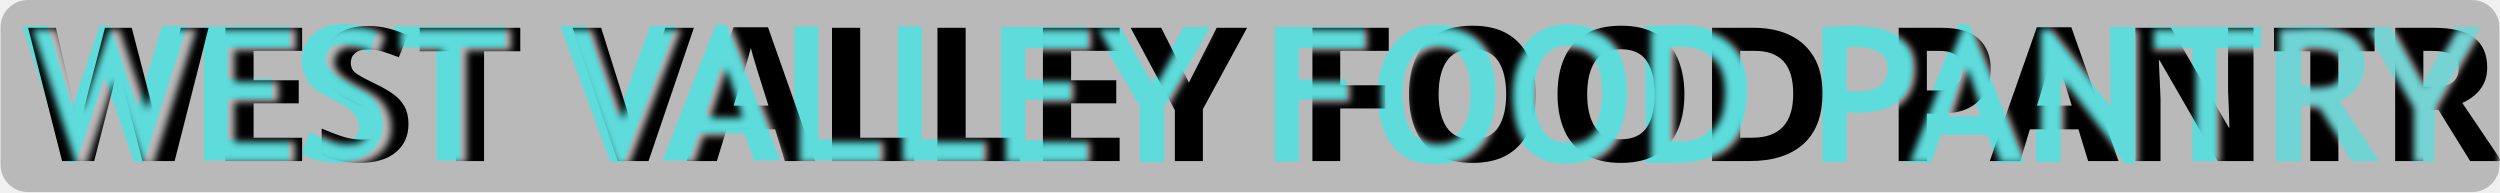
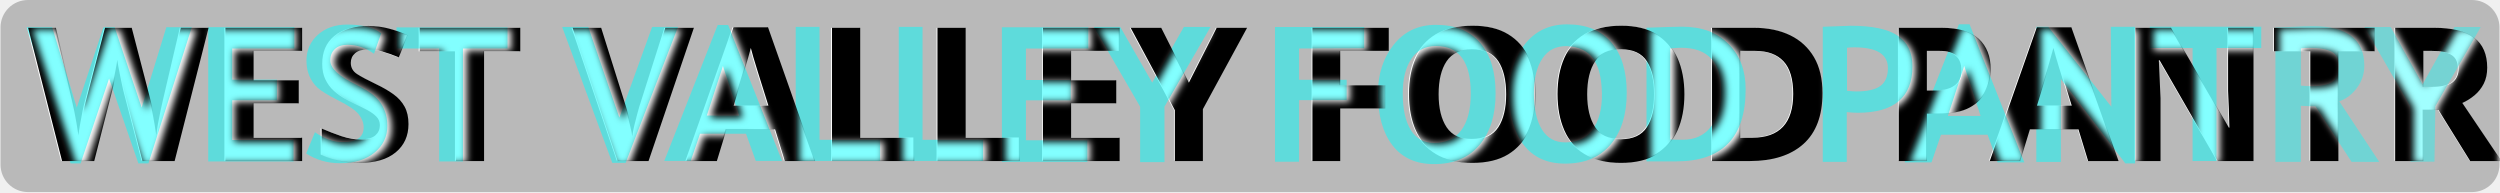
<svg xmlns="http://www.w3.org/2000/svg" width="1916" height="147.2" version="1.1" viewBox="0 0 506.9 38.96">
  <defs>
    <clipPath id="clipPath9791">
      <text x="-1033.825" y="-165.172" style="fill:#ff0000;font-family:'Trebuchet MS';font-size:37.86px;font-weight:bold;letter-spacing:0px;line-height:1.25;opacity:.436;stroke-width:.887;word-spacing:0px" xml:space="preserve">
        <tspan x="-1033.825" y="-165.172" style="fill:#ff0000;stroke-width:.887">WEST VALLEY FOOD PANTRY</tspan>
      </text>
    </clipPath>
    <filter id="filter9852" x="-.003" y="-.029" width="1.007" height="1.058" style="color-interpolation-filters:sRGB">
      <feGaussianBlur stdDeviation="0.729" />
    </filter>
  </defs>
  <g transform="translate(1086,-91.86)">
    <rect x="-1086" y="91.86" width="506.9" height="38.96" ry="5.562" style="fill:#000000;opacity:.23" />
-     <text x="-1079.542" y="124.666" style="display:none;fill:#00ffff;font-family:'Trebuchet MS';font-size:37.72px;font-weight:bold;letter-spacing:0px;line-height:1.25;opacity:.274;stroke-width:.884;word-spacing:0px" xml:space="preserve">
-       <tspan x="-1079.542" y="124.666" style="fill:#00ffff;stroke-width:.884">WEST VALLEY FOOD PANTRY</tspan>
+     <text transform="scale(1.002 .9982)" x="-1078.461" y="124.674" style="fill:#ffffff;font-family:'Trebuchet MS';font-size:37.79px;font-weight:bold;letter-spacing:0px;line-height:1.25;stroke-width:.886;word-spacing:0px" xml:space="preserve">
+       <tspan x="-1078.461" y="124.674" style="fill:#ffffff;stroke-width:.886">WEST VALLEY FOOD PANTRY</tspan>
    </text>
-     <g transform="translate(.05291)" style="fill:#ffffff;stroke-width:.891" aria-label="WEST VALLEY FOOD PANTRY">
-       <path d="m-1057 124.7h-1.986l-5.94-17.15-5.773 17.15h-1.986l-8.929-27.57h5.031l5.105 16.41 5.513-16.41h2.116l5.532 16.41 5.086-16.41h5.031z" style="fill:#00ffff;opacity:.489;stroke-width:.891" />
-       <path d="m-1040 101.5v6.367h8.984v4.102h-8.984v8.149h12.33v4.288h-17.15v-27.19h17.36v4.288z" style="fill:#00ffff;opacity:.489;stroke-width:.891" />
-       <path d="m-1025 122.9 1.782-4.325q2.859 2.005 5.625 2.005 4.251 0 4.251-2.97 0-1.392-1.002-2.655-1.002-1.262-4.14-2.822-3.119-1.578-4.214-2.58-1.077-1.021-1.671-2.413-0.576-1.392-0.576-3.081 0-3.156 2.302-5.235 2.32-2.079 5.94-2.079 4.715 0 6.924 1.763l-1.466 4.158q-2.543-1.819-5.365-1.819-1.671 0-2.599 0.891-0.91 0.873-0.91 2.283 0 2.339 5.179 4.864 2.729 1.337 3.935 2.469 1.207 1.114 1.838 2.617 0.631 1.485 0.631 3.323 0 3.304-2.617 5.439-2.599 2.135-6.98 2.135-3.806 0-6.868-1.968z" style="fill:#00ffff;opacity:.489;stroke-width:.891" />
-       <path d="m-992.8 101.5v22.91h-4.826v-22.91h-8.65v-4.288h22.52v4.288z" style="fill:#00ffff;opacity:.489;stroke-width:.891" />
-       <path d="m-959.7 124.7h-2.655l-10.17-27.57h5.309l6.293 18.38 6.646-18.38h5.198z" style="fill:#00ffff;opacity:.489;stroke-width:.891" />
-       <path d="m-933.2 124.4-1.986-5.513h-9.319l-1.893 5.513h-5.365l10.84-27.57h2.116l10.93 27.57zm-6.664-19.25-3.267 10.04h6.534z" style="fill:#00ffff;opacity:.489;stroke-width:.891" />
-       <path d="m-925 124.4v-27.19h4.826v22.91h12.29v4.288z" style="fill:#00ffff;opacity:.489;stroke-width:.891" />
-       <path d="m-904 124.4v-27.19h4.826v22.91h12.29v4.288z" style="fill:#00ffff;opacity:.489;stroke-width:.891" />
-       <path d="m-878.2 101.6v6.392h9.08v4.118h-9.08v8.181h12.46v4.305h-17.34v-27.3h17.54v4.305z" style="fill:#00ffff;opacity:.489;stroke-width:.897" />
-       <path d="m-850 113.5v11.25h-4.937v-11.25l-9.38-16.18h5.346l6.483 11.31 6.423-11.31h5.407z" style="fill:#00ffff;opacity:.489;stroke-width:.905" />
-       <path d="m-822.7 101.6v6.398h9.659v4.122h-9.659v12.5h-4.876v-27.33h18.1v4.309z" style="fill:#00ffff;opacity:.486;stroke-width:.898" />
-       <path d="m-806.4 110.5q0-5.81 3.174-9.82 3.193-4.028 8.52-4.028 5.866 0 8.966 3.638 3.1 3.638 3.1 10.21 0 6.571-3.249 10.43-3.23 3.861-9.189 3.861-5.476 0-8.409-3.824-2.914-3.824-2.914-10.47zm5.012 0q0 4.771 1.615 7.388t4.696 2.617q3.62 0 5.513-2.562 1.912-2.562 1.912-7.444 0-9.56-7.054-9.56-3.23 0-4.956 2.599-1.726 2.58-1.726 6.961z" style="display:none;fill:#ffffff;stroke-width:.891" />
-       <path d="m-780 110.7q0-5.832 3.188-9.857 3.207-4.043 8.558-4.043 5.892 0 9.006 3.652 3.114 3.652 3.114 10.25 0 6.596-3.263 10.47-3.244 3.876-9.23 3.876-5.501 0-8.447-3.838-2.927-3.838-2.927-10.51zm5.034 0q0 4.789 1.622 7.416 1.622 2.627 4.717 2.627 3.636 0 5.538-2.571 1.921-2.571 1.921-7.472 0-9.596-7.085-9.596-3.244 0-4.978 2.609-1.734 2.59-1.734 6.987z" style="fill:#00ffff;opacity:.489;stroke-width:.895" />
-       <path d="m-746.2 124.9h-6.152v-27.73q5.887-0.208 7.401-0.208 6.057 0 9.597 3.561 3.558 3.542 3.558 9.414 0 14.96-14.4 14.96zm-1.23-23.43v18.94q1.192 0.114 2.574 0.114 3.729 0 5.83-2.709 2.12-2.709 2.12-7.576 0-8.902-8.272-8.902-0.795 0-2.252 0.133z" style="fill:#00ffff;opacity:.498;stroke-width:.909" />
-       <path d="m-711.6 114.6v10.09h-4.866v-27.4q4.866-0.206 5.69-0.206 6.494 0 9.489 2.003 3.013 1.984 3.013 6.214 0 9.433-11.12 9.433-0.824 0-2.208-0.131zm0-13.1v8.778q1.235 0.131 1.946 0.131 3.331 0 4.866-1.104 1.535-1.123 1.535-3.631 0-4.267-6.869-4.267-0.767 0-1.479 0.094z" style="fill:#00ffff;opacity:.496" />
-       <path d="m-681 124.8-2.019-5.603h-9.471l-1.924 5.603h-5.452l11.02-28.02h2.151l11.11 28.02zm-6.773-19.56-3.32 10.21h6.641z" style="fill:#00ffff;opacity:.496;stroke-width:.905" />
-       <path d="m-655.1 125-13.07-17.17v16.88h-4.977v-27.41h2.422l12.68 16.2-0.106-16.2h5.03v27.7z" style="fill:#00ffff;opacity:.488" />
-       <path d="m-636.6 101.6v22.95h-4.849v-22.95h-8.691v-4.296h22.62v4.296z" style="fill:#00ffff;opacity:.488;stroke-width:.894" />
-       <path d="m-609.1 124.6-7.313-11.25c-0.736-0.012-1.658-0.056-2.98-0.13v11.38h-5.156v-27.25c0.274 0 1.328-0.043 3.161-0.13 1.833-0.099 3.311-0.149 4.433-0.149 6.958 0 10.44 2.678 10.44 8.035 0 1.612-0.48 3.081-1.44 4.408-0.96 1.327-2.17 2.263-3.629 2.808l8.099 12.28zm-10.29-23.04v7.57c0.898 0.074 1.478 0.112 1.951 0.112 2.033 0 3.516-0.285 4.452-0.856 0.948-0.57 1.422-1.68 1.422-3.329 0-1.339-0.505-2.275-1.515-2.808-1.01-0.533-2.6-0.8-4.77-0.8-0.524 0-0.966 0.037-1.54 0.112z" style="fill:#00ffff;opacity:.393;stroke-width:.895" />
-       <path d="m-592.2 113.4-0.187 11.25h-4.865l-0.08-11.25-9.243-16.06h5.297l6.492 11.62 6.458-11.62h5.332z" style="fill:#00ffff;opacity:.369;stroke-width:.895" />
-       <path d="m-806.7 110.8q0-5.832 3.188-9.857 3.207-4.043 8.558-4.043 5.892 0 9.006 3.652 3.114 3.652 3.114 10.25 0 6.596-3.263 10.47-3.244 3.876-9.23 3.876-5.501 0-8.447-3.838-2.927-3.838-2.927-10.51zm5.034 0q0 4.789 1.622 7.416 1.622 2.627 4.718 2.627 3.636 0 5.538-2.571 1.92-2.571 1.92-7.472 0-9.596-7.085-9.596-3.244 0-4.978 2.609-1.734 2.59-1.734 6.987z" style="fill:#00ffff;opacity:.489;stroke-width:.895" />
-     </g>
+     <path d="m-1056 125h-2.039l-5.94-17.2-5.773 17.2h-2.039l-8.929-27.62h5.19l4.999 16.3 5.407-16.3h2.275l5.479 16.3 5.006-16.3h5.163z" style="fill:#00ffff;opacity:.489;stroke-width:.891" />
+     <path d="m-1039 101.7v6.314h9.063v4.181h-9.063v8.07h12.44v4.341h-17.31v-27.24h17.49v4.341z" style="fill:#00ffff;opacity:.489;stroke-width:.891" />
+     <path d="m-1024 123 1.782-4.325q2.859 2.005 5.625 2.005 4.251 0 4.251-2.97 0-1.392-1.002-2.655-1.002-1.262-4.14-2.822-3.119-1.578-4.214-2.58-1.077-1.021-1.671-2.413-0.576-1.392-0.576-3.081 0-3.156 2.302-5.235 2.32-2.079 5.94-2.079 4.715 0 6.924 1.763l-1.466 4.158q-2.543-1.819-5.365-1.819-1.671 0-2.599 0.891-0.91 0.873-0.91 2.283 0 2.339 5.179 4.864 2.729 1.337 3.935 2.469 1.207 1.114 1.838 2.617 0.631 1.485 0.631 3.323 0 3.304-2.617 5.439-2.599 2.135-6.98 2.135-3.806 0-6.868-1.968z" style="fill:#00ffff;opacity:.489;stroke-width:.891" />
+     <path d="m-992.2 101.7v22.91h-4.826v-22.91h-8.65v-4.288h22.52v4.288z" style="fill:#00ffff;opacity:.489;stroke-width:.891" />
+     <path d="m-959.2 124.9h-2.708l-10.17-27.57h5.309l6.293 18.38 6.646-18.38h5.251z" style="fill:#00ffff;opacity:.489;stroke-width:.891" />
+     <path d="m-932.8 124.5-1.986-5.513h-9.319l-1.893 5.513h-5.365l10.84-27.57h2.116l10.93 27.57zm-6.664-19.25-3.267 10.04h6.534z" style="fill:#00ffff;opacity:.489;stroke-width:.891" />
+     <path d="m-924.7 124.5v-27.19h4.826v22.91h12.29v4.288z" style="fill:#00ffff;opacity:.489;stroke-width:.891" />
+     <path d="m-903.8 124.5v-27.19h4.826v22.91h12.29v4.288z" style="fill:#00ffff;opacity:.489;stroke-width:.891" />
+     <path d="m-878 101.7v6.392h9.08v4.118h-9.08v8.102h12.46v4.384h-17.34v-27.3h17.54v4.305z" style="fill:#00ffff;opacity:.489;stroke-width:.897" />
+     <path d="m-849.9 113.5v11.25h-4.937v-11.25l-9.38-16.18h5.346l6.483 11.31 6.423-11.31h5.407z" style="fill:#00ffff;opacity:.489;stroke-width:.905" />
+     <path d="m-822.6 101.7v6.345h9.659v4.122h-9.659v12.5h-4.876v-27.33h18.1v4.309z" style="fill:#00ffff;opacity:.486;stroke-width:.898" />
+     <path d="m-806.6 110.8q0-5.832 3.188-9.857 3.207-4.043 8.558-4.043 5.892 0 9.006 3.652t3.114 10.25q0 6.596-3.263 10.47-3.244 3.876-9.23 3.876-5.501 0-8.447-3.838-2.927-3.838-2.927-10.51zm5.034 0q0 4.789 1.622 7.416t4.718 2.627q3.636 0 5.538-2.571 1.92-2.571 1.92-7.472 0-9.596-7.085-9.596-3.244 0-4.978 2.609-1.734 2.59-1.734 6.987z" style="fill:#00ffff;opacity:.489;stroke-width:.895" />
+     <path d="m-780 110.7c0-3.888 1.063-7.174 3.188-9.857 2.138-2.695 4.991-4.043 8.558-4.043 3.928 0 6.93 1.217 9.006 3.652 2.076 2.435 3.114 5.851 3.114 10.25 0 4.397-1.088 7.887-3.263 10.47-2.163 2.584-5.239 3.876-9.23 3.876-3.667 0-6.483-1.279-8.447-3.838-1.951-2.559-2.927-6.062-2.927-10.51zm5.034 0c0 3.193 0.541 5.665 1.622 7.416s2.654 2.627 4.717 2.627c2.424 0 4.27-0.857 5.538-2.571 1.281-1.714 2.002-4.206 1.921-7.472-0.159-6.397-2.382-9.192-7.085-9.49-2.2-0.02-3.822 0.764-4.978 2.503-1.156 1.727-1.734 4.056-1.734 6.987z" style="fill:#00ffff;opacity:.489;stroke-width:.895" />
+     <path d="m-746.1 124.6h-6.018v-27.12c3.839-0.136 6.252-0.204 7.239-0.204 3.95 0 7.079 1.161 9.387 3.483 2.32 2.31 3.48 5.379 3.48 9.208 0 9.755-4.695 14.63-14.09 14.63zm-1.203-22.92v18.47c0.777 0.074 1.617 0.058 2.518 0.058 2.432 0 4.333-0.83 5.703-2.597 1.382-1.767 2.074-4.184 2.074-7.357 0-5.805-2.697-8.707-8.091-8.707-0.518 0-1.253 0.043-2.203 0.13z" style="fill:#00ffff;opacity:.498;stroke-width:.889" />
+     <path d="m-711.5 114.6v10.09h-4.866v-27.4c3.244-0.137 5.141-0.206 5.69-0.206 4.329 0 7.492 0.668 9.489 2.003 2.009 1.323 3.013 3.394 3.013 6.214 0 6.289-3.707 9.433-11.12 9.433-0.549 0-1.285-0.044-2.208-0.131zm0.053-13.1v8.778c0.823 0.087 1.419 0.131 1.893 0.131 2.221 0 3.843-0.368 4.866-1.104 1.023-0.749 1.535-1.959 1.535-3.631 0-2.845-2.29-4.214-6.869-4.214-0.511 0-1.005 0.031-1.479 0.094z" style="fill:#00ffff;opacity:.496;stroke-width:.891" />
+     <path d="m-680.9 124.8-2.019-5.603h-9.471l-1.924 5.603h-5.452l11.02-28.02h2.151l11.11 28.02zm-6.773-19.56-3.32 10.13h6.641z" style="fill:#00ffff;opacity:.496;stroke-width:.905" />
+     <path d="m-655 125-13.07-17.12v16.83h-4.977v-27.41h2.422l12.79 16.2-0.106-16.2h4.924v27.7z" style="fill:#00ffff;opacity:.488;stroke-width:.891" />
+     <path d="m-636.5 101.6v22.92h-4.849v-22.92h-8.691v-4.322h22.62v4.322z" style="fill:#00ffff;opacity:.488;stroke-width:.894" />
+     <path d="m-609.1 124.7-7.313-11.25c-0.736-0.012-1.658-0.056-2.98-0.13v11.38h-5.156v-27.25c0.274 0 1.328-0.043 3.161-0.13 1.833-0.099 3.311-0.149 4.433-0.149 6.958 0 10.44 2.678 10.44 8.035 0 1.612-0.48 3.081-1.44 4.408-0.96 1.327-2.17 2.263-3.629 2.808l8.099 12.28zm-10.29-23.04v7.57c0.898 0.074 1.478 0.112 1.951 0.112 2.033 0 3.437-0.285 4.373-0.856 0.948-0.57 1.29-1.68 1.29-3.329 0-1.339-0.373-2.275-1.383-2.808-1.01-0.533-2.521-0.773-4.691-0.773-0.524 0-0.966 0.037-1.54 0.112z" style="fill:#00ffff;opacity:.393;stroke-width:.895" />
+     <path d="m-592.1 113.4-0.187 11.25h-4.865l-0.08-11.25-9.243-16.06h5.297l6.492 11.62 6.458-11.62h5.332z" style="fill:#00ffff;opacity:.369;stroke-width:.895" />
    <path transform="translate(-46.58,289.7)" d="m-1044-208.5c-1.035 0-1.868 0.833-1.868 1.868v56.59c0 1.035 0.833 1.868 1.868 1.868h519.1c1.035 0 1.868-0.833 1.868-1.868v-56.59c0-1.035-0.833-1.868-1.868-1.868zm296.4 16.15c3.894 0 6.87 1.208 8.928 3.623s3.087 5.804 3.087 10.17c0 4.362-1.078 7.825-3.234 10.39-2.144 2.563-5.194 3.845-9.15 3.845-3.635 0-6.427-1.269-8.374-3.808-1.935-2.539-2.902-6.014-2.902-10.43 0-3.857 1.054-7.116 3.161-9.778 2.12-2.674 4.948-4.011 8.484-4.011zm26.62 0c3.894 0 6.87 1.208 8.928 3.623s3.087 5.804 3.087 10.17c0 4.362-1.078 7.825-3.235 10.39-2.144 2.563-5.194 3.845-9.15 3.845-3.635 0-6.427-1.269-8.374-3.808-1.935-2.539-2.902-6.014-2.902-10.43 0-3.857 1.054-7.116 3.161-9.778 2.12-2.674 4.948-4.011 8.484-4.011zm-247.3 0.019c3.13 0 5.428 0.585 6.895 1.756l-1.46 4.14c-1.688-1.208-3.469-1.811-5.342-1.811-1.109 0-1.972 0.296-2.588 0.887-0.604 0.579-0.905 1.337-0.905 2.273 0 1.553 1.719 3.167 5.157 4.843 1.812 0.887 3.118 1.707 3.919 2.458 0.801 0.739 1.411 1.608 1.83 2.607 0.419 0.986 0.628 2.088 0.628 3.308 0 2.193-0.869 3.999-2.607 5.416-1.725 1.417-4.042 2.125-6.95 2.125-2.526 0-4.806-0.653-6.839-1.959l1.775-4.307c1.898 1.331 3.765 1.996 5.601 1.996 2.822 0 4.233-0.986 4.233-2.958 0-0.924-0.333-1.805-0.998-2.643s-2.039-1.775-4.122-2.81c-2.07-1.047-3.469-1.903-4.196-2.569-0.715-0.678-1.269-1.479-1.663-2.403-0.382-0.924-0.573-1.947-0.573-3.068 0-2.095 0.764-3.832 2.292-5.213 1.54-1.38 3.512-2.07 5.915-2.07zm75.08 0.092h2.107l10.89 27.45h-5.305l-1.978-5.49h-9.279l-1.886 5.49h-5.342zm251.8 0h2.107l10.89 27.45h-5.305l-1.978-5.49h-9.28l-1.885 5.49h-5.342zm71.77 0.092c6.876 0 10.31 2.662 10.31 7.986 0 1.602-0.474 3.062-1.423 4.381-0.949 1.319-2.144 2.249-3.586 2.791l8.004 12.2h-5.545l-7.227-11.18c-0.727-0.012-1.744-0.056-3.05-0.13v11.31h-4.991v-27.08c0.271 0 1.313-0.043 3.124-0.13 1.811-0.099 3.272-0.148 4.381-0.148zm-127.8 0.093c3.943 0 7.068 1.159 9.372 3.475 2.317 2.304 3.475 5.366 3.475 9.187 0 9.735-4.689 14.6-14.07 14.6h-6.007v-27.06c3.832-0.136 6.241-0.204 7.227-0.204zm34.1 0c4.276 0 7.4 0.659 9.372 1.978 1.984 1.306 2.976 3.352 2.976 6.137 0 6.211-3.66 9.316-10.98 9.316-0.542 0-1.269-0.043-2.181-0.13v9.963h-4.806v-27.06c3.204-0.136 5.077-0.204 5.619-0.204zm-369.6 0.185h5.01l5.083 16.34 5.49-16.34h2.107l5.508 16.34 5.065-16.34h5.009l-8.762 27.45h-1.978l-5.915-17.08-5.748 17.08h-1.978zm36.17 0h17.28v4.27h-12.48v6.34h8.946v4.086h-8.946v8.114h12.27v4.27h-17.08zm38.48 0h22.42v4.27h-9.002v22.81h-4.806v-22.81h-8.613zm33.59 0h5.286l6.266 18.3 6.617-18.3h5.176l-10.57 27.45h-2.643zm47.34 0h4.806v22.81h12.24v4.27h-17.04zm20.92 0h4.806v22.81h12.24v4.27h-17.04zm20.92 0h17.28v4.27h-12.48v6.34h8.947v4.086h-8.947v8.114h12.27v4.27h-17.08zm18.84 0h5.102l6.414 11.55 6.433-11.55h5.083l-9.094 15.97v11.11h-4.806v-11.11zm36.62 0h17.84v4.27h-13.03v6.34h9.519v4.086h-9.519v12.38h-4.806zm154.5 0h2.31l12.79 16.34v-16.34h4.621v27.45h-1.959l-13.14-17.14v16.78h-4.621zm22.88 0h22.42v4.27h-9.002v22.81h-4.806v-22.81h-8.614zm43.64 0h5.101l6.414 11.55 6.433-11.55h5.083l-9.095 15.97v11.11h-4.806v-11.11zm-188.5 3.789c-2.144 0-3.789 0.862-4.935 2.587-1.146 1.713-1.719 4.024-1.719 6.932 0 3.167 0.536 5.619 1.608 7.357 1.072 1.738 2.631 2.607 4.677 2.607 2.403 0 4.233-0.851 5.49-2.551 1.269-1.701 1.904-4.171 1.904-7.412 0-6.346-2.342-9.519-7.024-9.519zm26.62 0c-2.144 0-3.789 0.862-4.935 2.587-1.146 1.713-1.719 4.024-1.719 6.932 0 3.167 0.536 5.619 1.608 7.357 1.072 1.738 2.631 2.607 4.677 2.607 2.403 0 4.233-0.851 5.49-2.551 1.269-1.701 1.904-4.171 1.904-7.412 0-6.346-2.342-9.519-7.024-9.519zm150.4 0.277c-0.518 0-1.06 0.037-1.627 0.111v7.523c0.887 0.074 1.565 0.111 2.033 0.111 2.009 0 3.475-0.283 4.399-0.85 0.936-0.567 1.405-1.67 1.405-3.309 0-1.331-0.499-2.261-1.498-2.791-0.998-0.53-2.569-0.795-4.713-0.795zm-127.2 0.019c-0.518 0-1.25 0.043-2.199 0.129v18.48c0.776 0.074 1.614 0.111 2.514 0.111 2.428 0 4.325-0.881 5.693-2.643 1.38-1.762 2.07-4.226 2.07-7.393 0-5.792-2.692-8.688-8.078-8.688zm34.97 0c-0.505 0-0.992 0.031-1.46 0.092v8.669c0.813 0.086 1.454 0.129 1.922 0.129 2.193 0 3.796-0.363 4.806-1.09 1.01-0.739 1.516-1.935 1.516-3.586 0-2.81-2.262-4.214-6.784-4.214zm-229.4 3.826-3.253 10h6.507zm251.8 0-3.254 10h6.507z" clip-path="url(#clipPath9791)" style="fill:#000000;filter:url(#filter9852)" />
  </g>
</svg>
